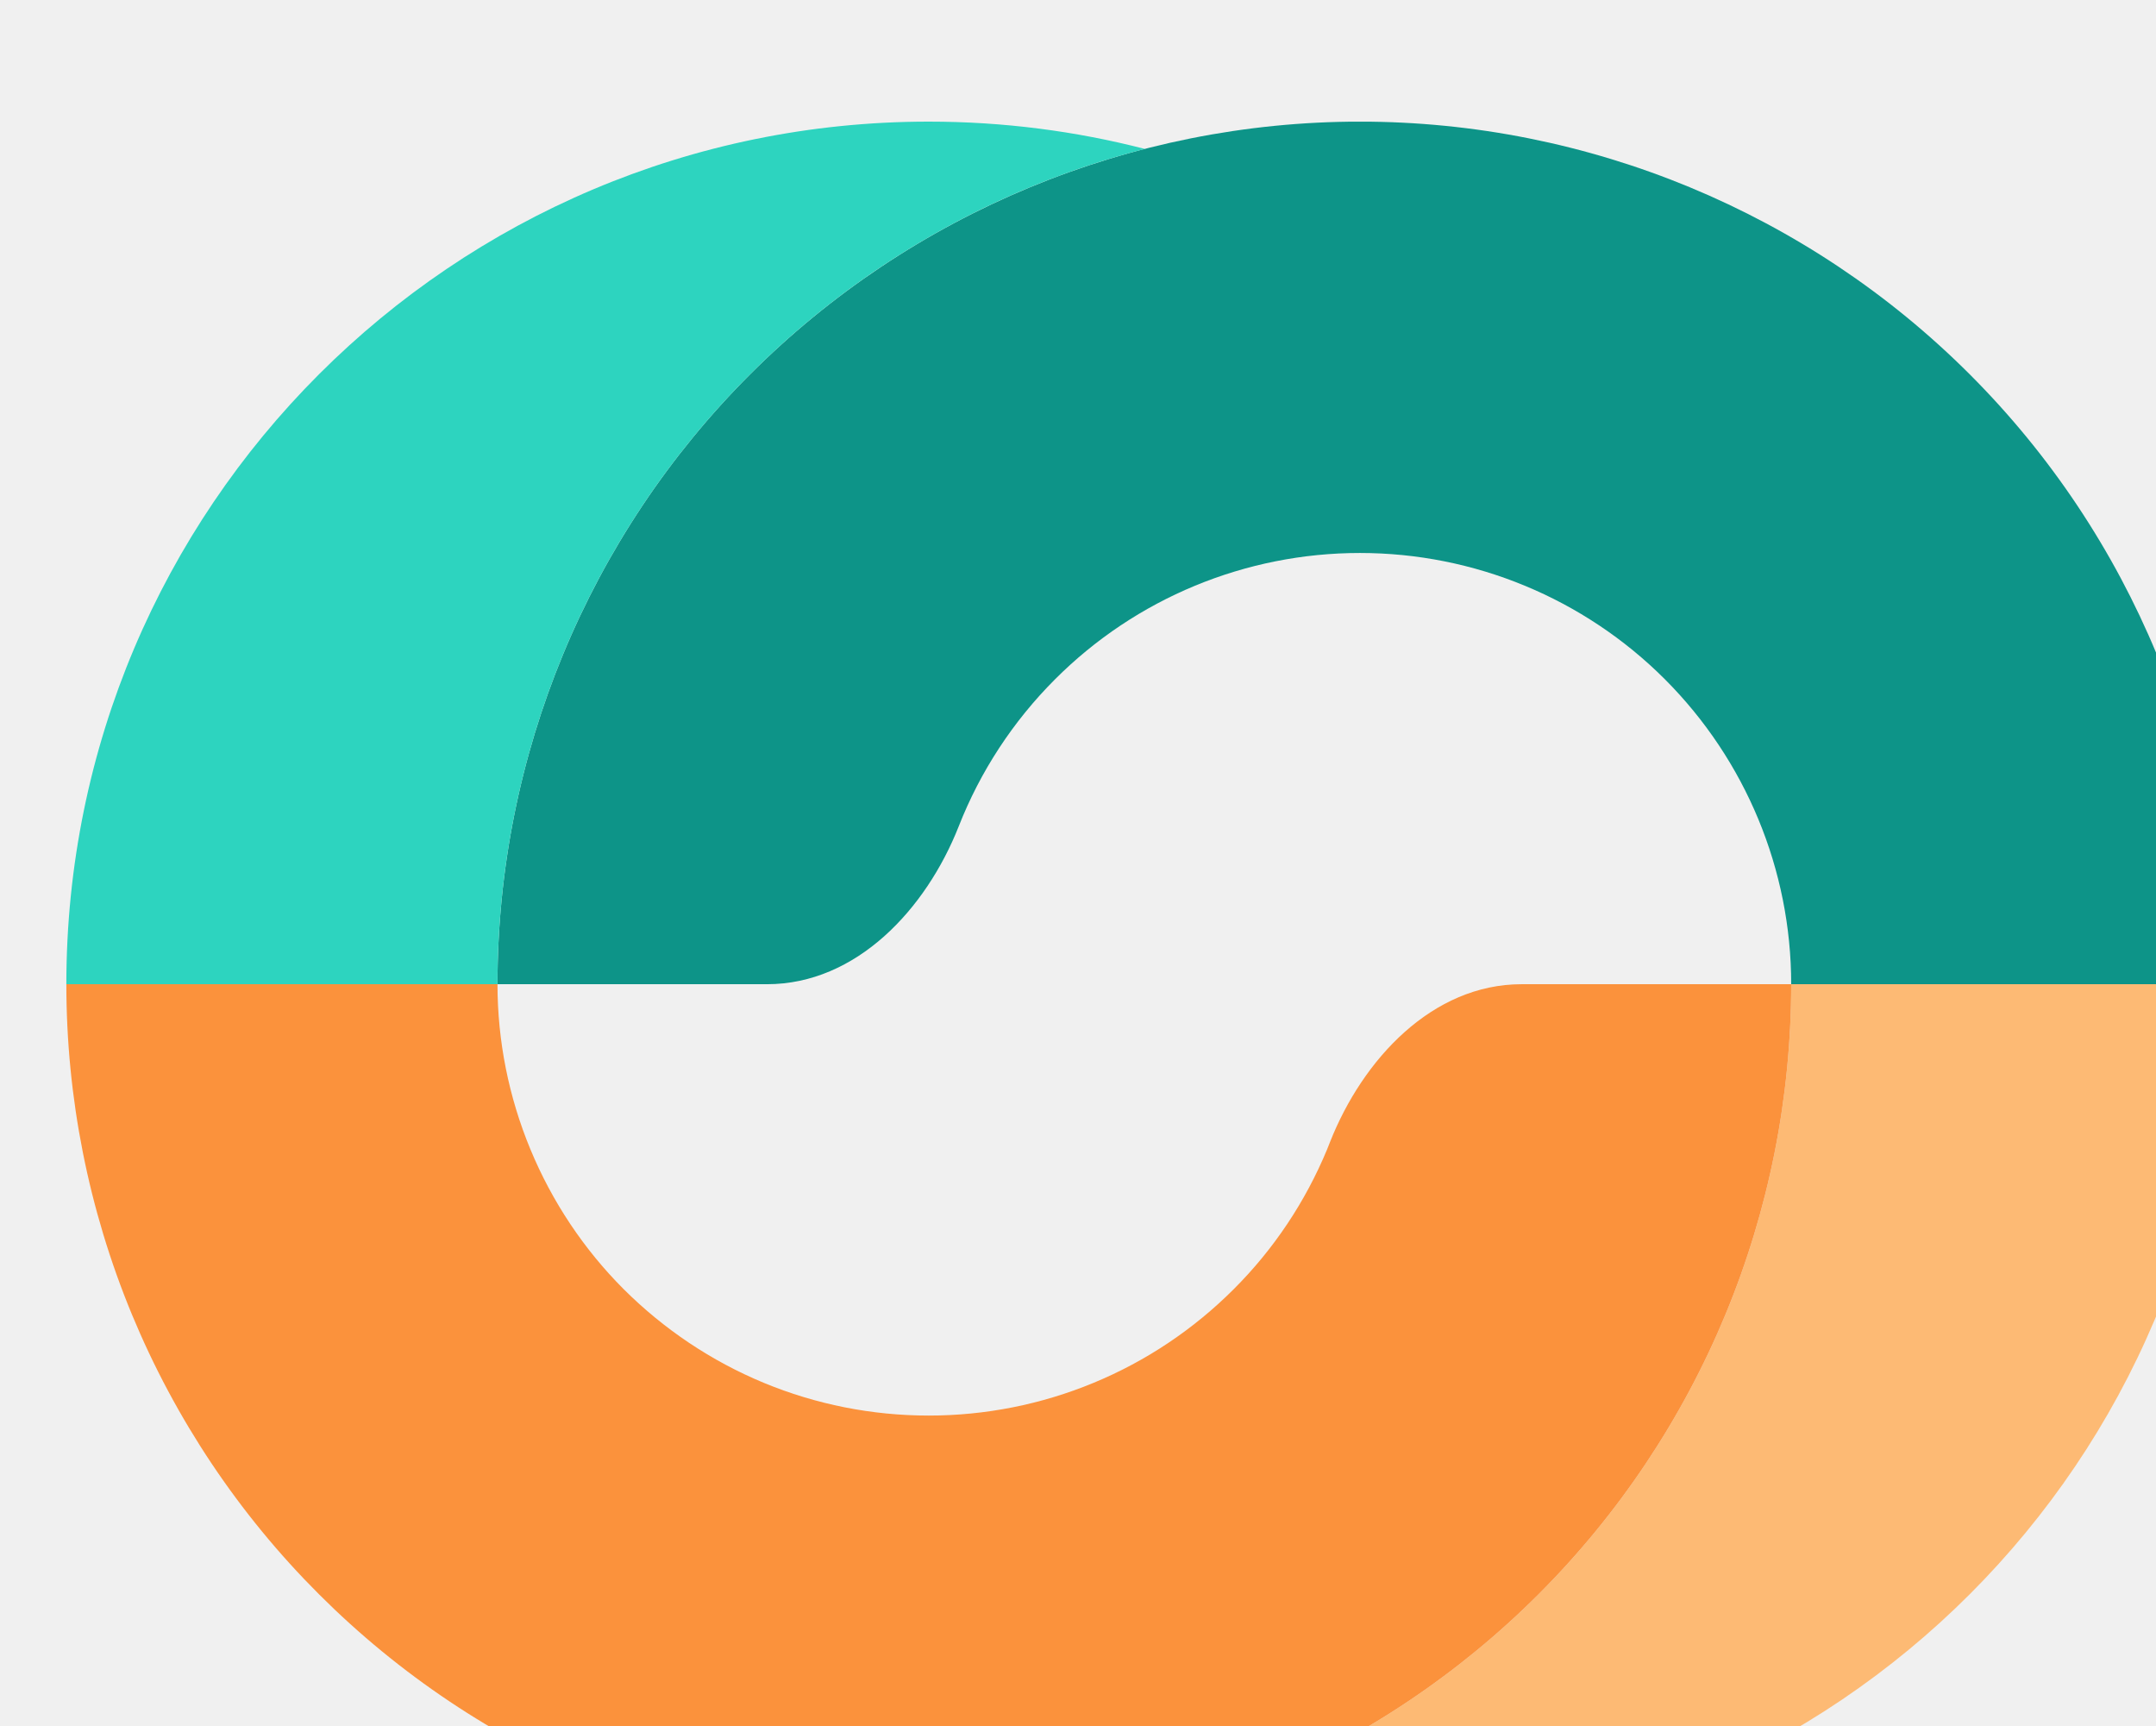
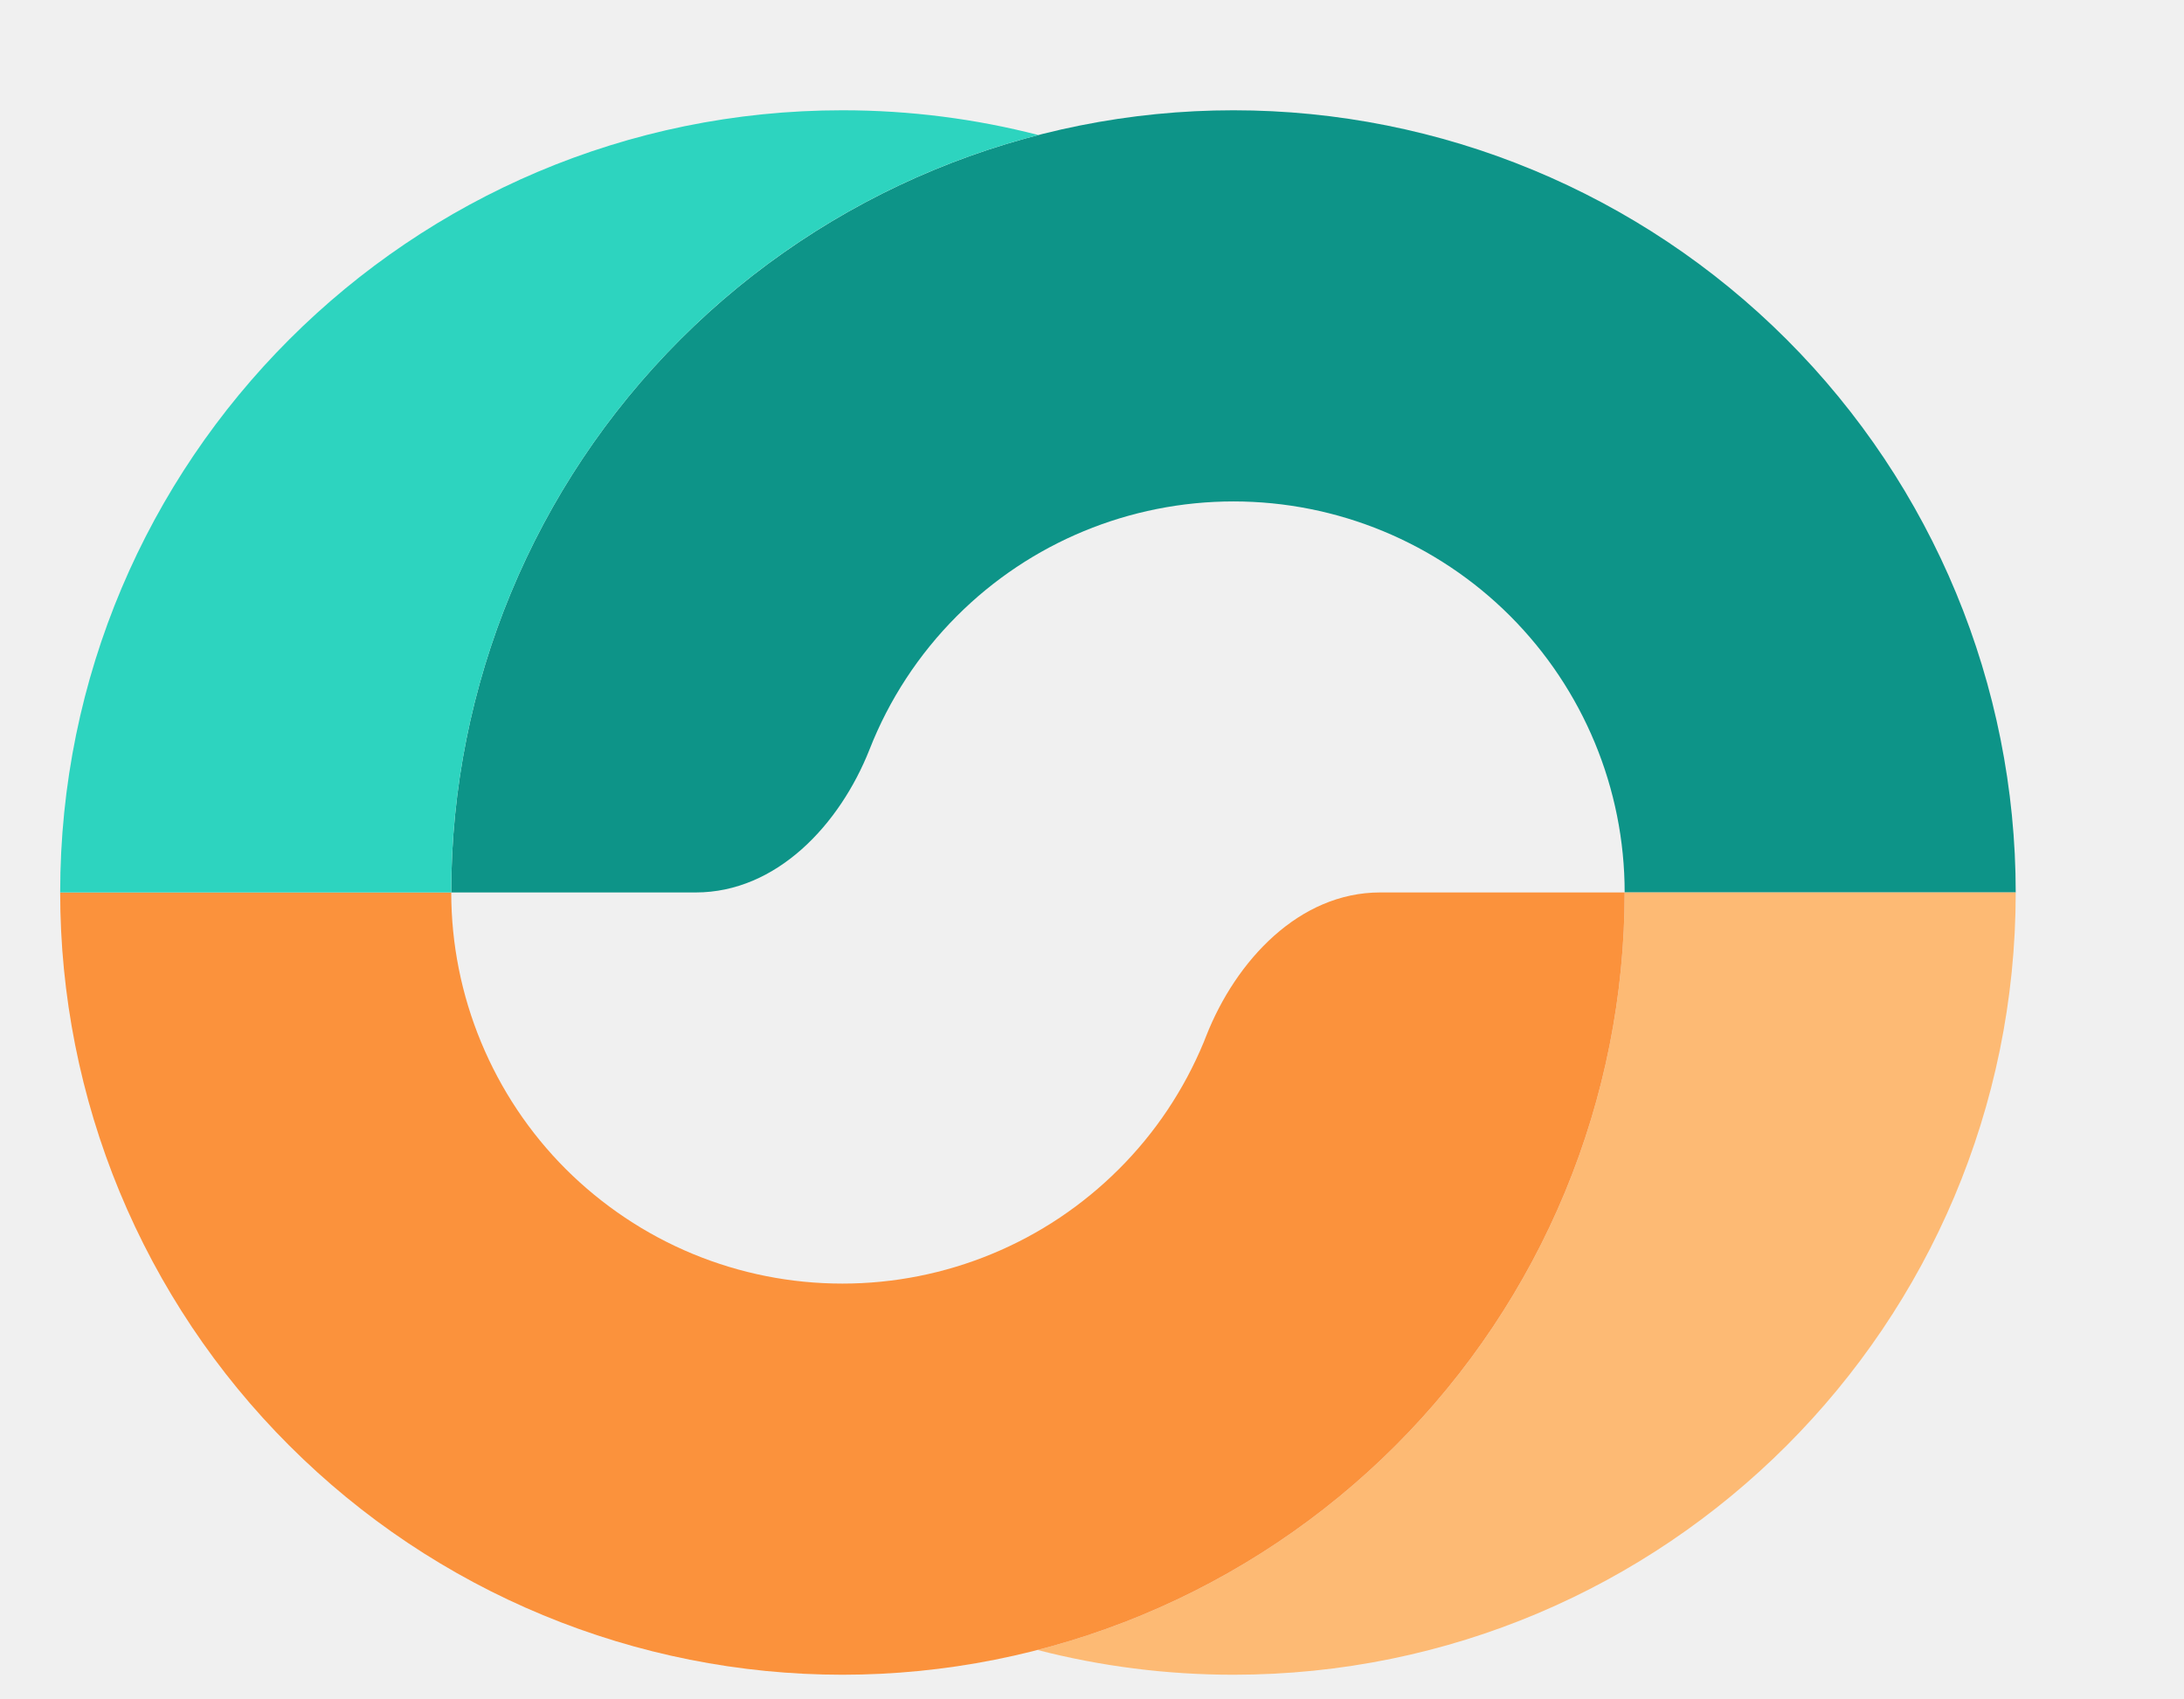
- <svg xmlns="http://www.w3.org/2000/svg" fill="none">
+ <svg xmlns="http://www.w3.org/2000/svg" fill="none" viewBox="0 0 18 14">
  <g clip-path="url(#clip0_679_3926)">
    <path d="M16.613 7.356C16.613 5.647 15.934 4.007 14.725 2.798C13.516 1.589 11.876 0.909 10.166 0.909C8.456 0.909 6.816 1.589 5.607 2.798C4.398 4.007 3.719 5.647 3.719 7.356H5.734C6.401 7.356 6.922 6.797 7.167 6.176C7.327 5.768 7.571 5.393 7.887 5.077C8.491 4.472 9.311 4.133 10.166 4.133C11.021 4.133 11.841 4.472 12.446 5.077C13.05 5.682 13.39 6.501 13.39 7.356H16.613Z" fill="#0D9488" />
    <path d="M12.899 9.824C13.223 9.041 13.39 8.203 13.39 7.356H16.613C16.613 10.917 13.727 13.804 10.166 13.804C9.608 13.804 9.067 13.733 8.551 13.6C8.843 13.524 9.13 13.429 9.41 13.313C10.192 12.989 10.903 12.514 11.502 11.915C12.1 11.317 12.575 10.606 12.899 9.824Z" fill="#FDBA74" />
    <path d="M0.496 7.356C0.496 8.203 0.662 9.041 0.986 9.824C1.31 10.606 1.785 11.317 2.384 11.915C2.983 12.514 3.693 12.989 4.476 13.313C5.258 13.637 6.096 13.804 6.943 13.804C7.789 13.804 8.628 13.637 9.41 13.313C10.192 12.989 10.903 12.514 11.502 11.915C12.1 11.317 12.575 10.606 12.899 9.824C13.223 9.041 13.39 8.203 13.39 7.356H11.375C10.708 7.356 10.187 7.916 9.942 8.537C9.935 8.555 9.928 8.572 9.921 8.59C9.759 8.981 9.522 9.337 9.222 9.636C8.923 9.935 8.568 10.173 8.176 10.335C7.785 10.497 7.366 10.58 6.943 10.58C6.519 10.58 6.1 10.497 5.709 10.335C5.318 10.173 4.963 9.935 4.663 9.636C4.364 9.337 4.127 8.981 3.965 8.59C3.803 8.199 3.719 7.78 3.719 7.356H0.496Z" fill="#FB923C" />
    <path d="M0.496 7.356C0.496 3.796 3.383 0.909 6.943 0.909C7.501 0.909 8.042 0.98 8.558 1.113C7.451 1.398 6.429 1.975 5.607 2.798C4.398 4.007 3.719 5.647 3.719 7.356H0.496Z" fill="#2DD4BF" />
  </g>
  <defs>
    <clipPath id="clip0_679_3926">
      <rect width="48.211" height="13.3" fill="white" transform="translate(0.495605 0.909241)" />
    </clipPath>
  </defs>
</svg>
